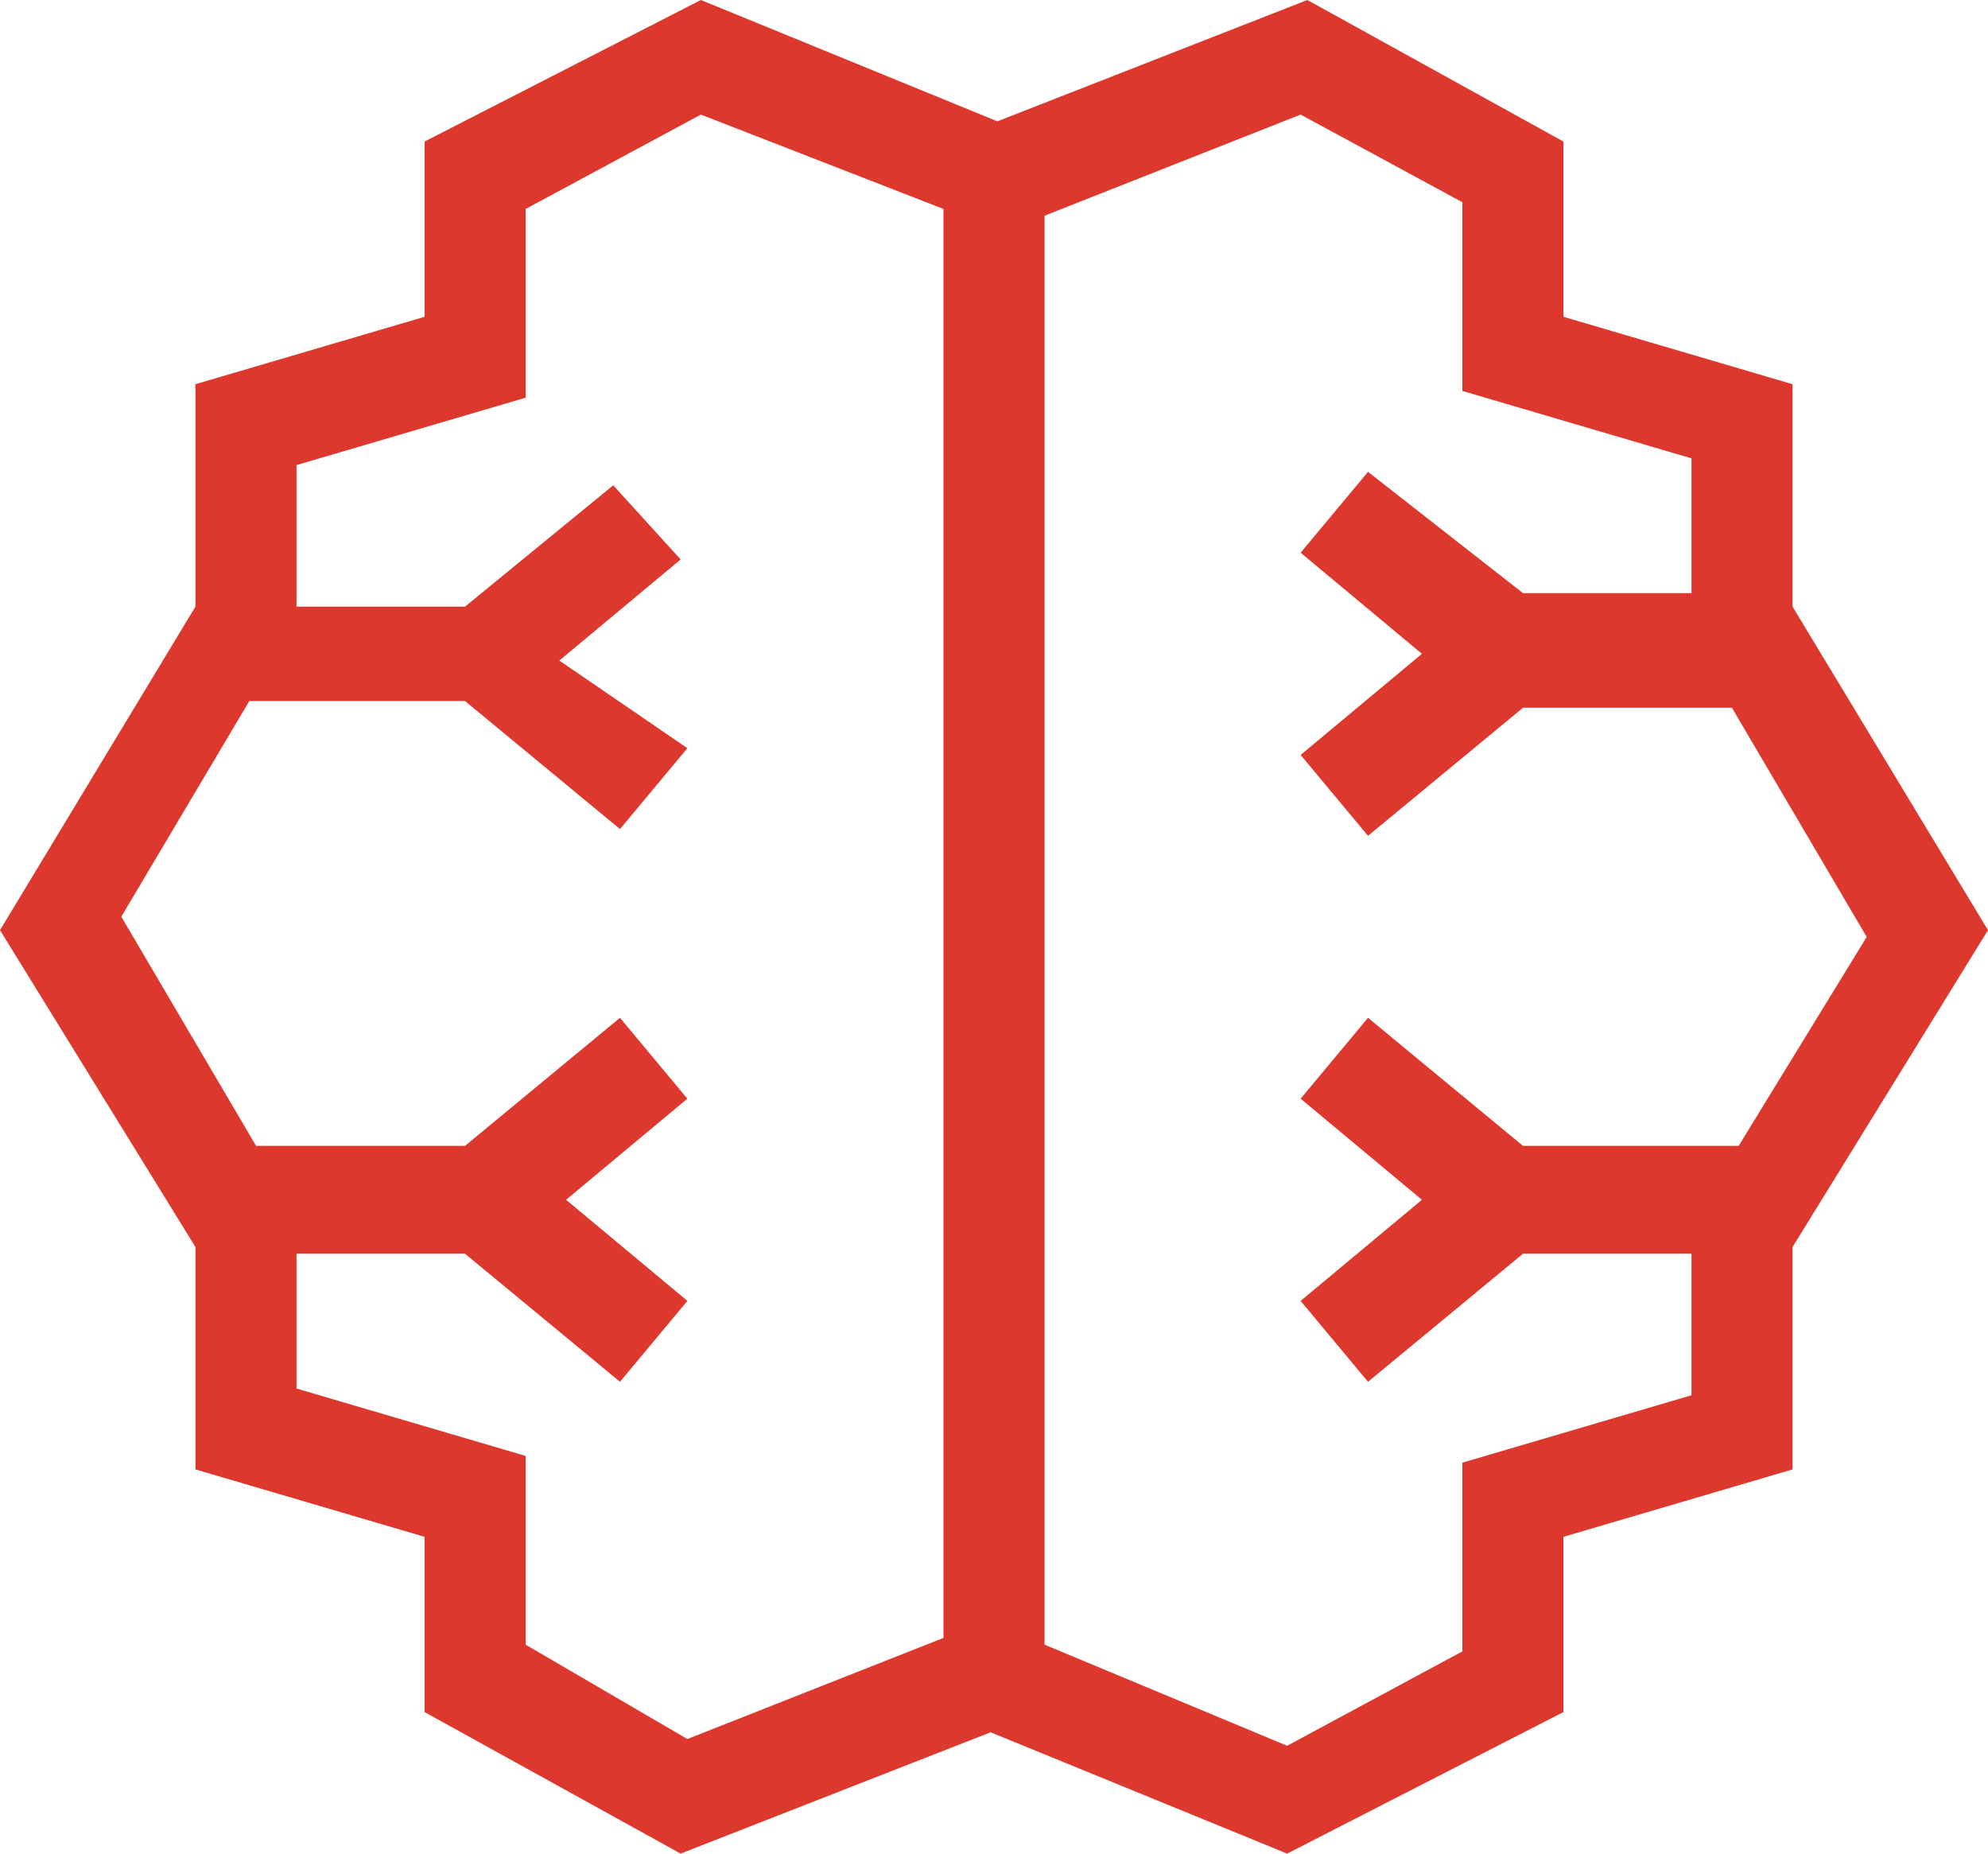
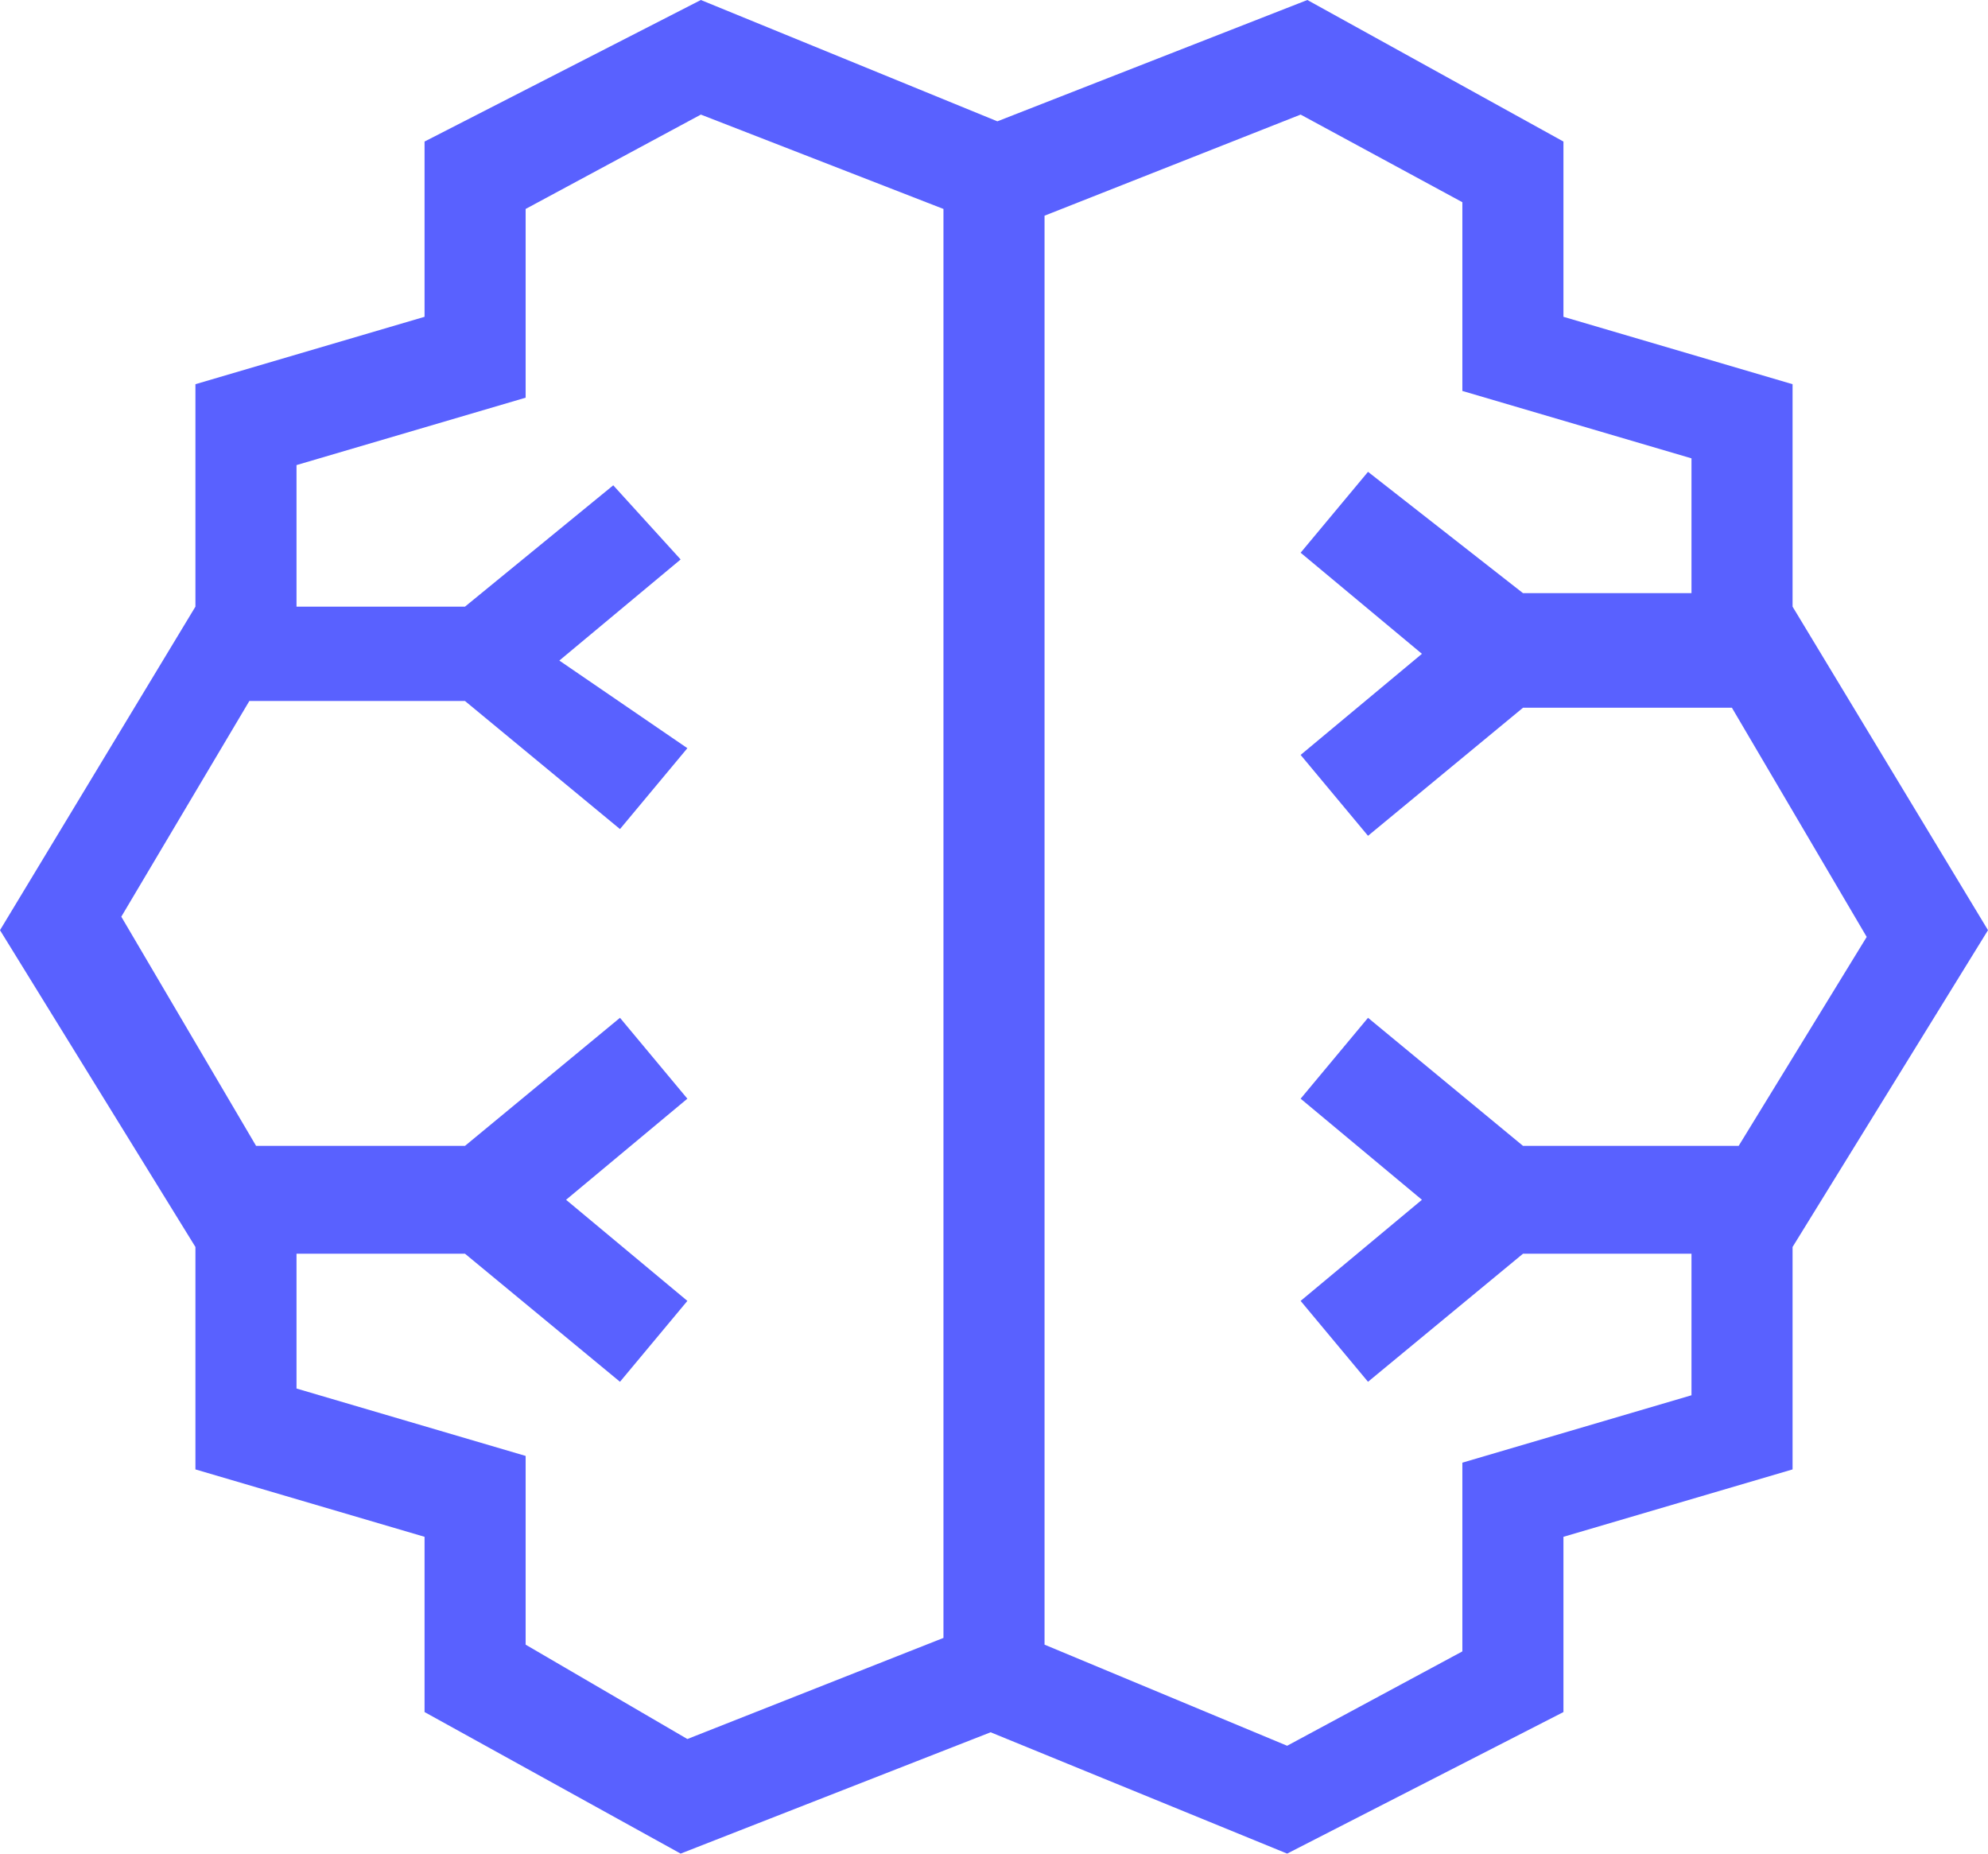
<svg xmlns="http://www.w3.org/2000/svg" version="1.1" id="Layer_1" x="0px" y="0px" viewBox="0 0 29.5 27.5" style="enable-background:new 0 0 29.5 27.5;" xml:space="preserve">
  <style type="text/css">
- 	.st0{fill:#DC382D;}
- 	.st1{fill:none;stroke:#DC382D;stroke-width:1.5;stroke-miterlimit:10;}
+ 	.st0{fill:#5961ff;}
+ 	.st1{fill:none;stroke:#5961ff;stroke-width:1.5;stroke-miterlimit:10;}
</style>
  <path class="st0" d="M26.6,9V5.7l-3.4-1V2.1L19.4,0l-4.6,1.8L10.4,0L6.3,2.1v2.6l-3.4,1V9L0,13.8l2.9,4.7v3.3l3.4,1v2.6l3.8,2.1  l4.6-1.8l4.4,1.8l4.1-2.1v-2.6l3.4-1v-3.3l2.9-4.7L26.6,9z M14,24.3l-3.8,1.5l-2.4-1.4v-2.8l-3.4-1v-2h2.5l2.3,1.9l1-1.2l-1.8-1.5  l1.8-1.5l-1-1.2l-2.3,1.9H3.8l-2-3.4l1.9-3.2h3.2l2.3,1.9l1-1.2L8.3,9.8l1.8-1.5l-1-1.1L6.9,9H4.4v0V6.9l3.4-1V3.1l2.6-1.4L14,3.1  V24.3z M25.8,17h-3.2l-2.3-1.9l-1,1.2l1.8,1.5l-1.8,1.5l1,1.2l2.3-1.9h2.5v0v2.1l-3.4,1v2.8l-2.6,1.4l-3.6-1.5V3.2l3.8-1.5L21.7,3  v2.8l3.4,1v2h-2.5L20.3,7l-1,1.2l1.8,1.5l-1.8,1.5l1,1.2l2.3-1.9h3.1l2,3.4L25.8,17z" />
</svg>
